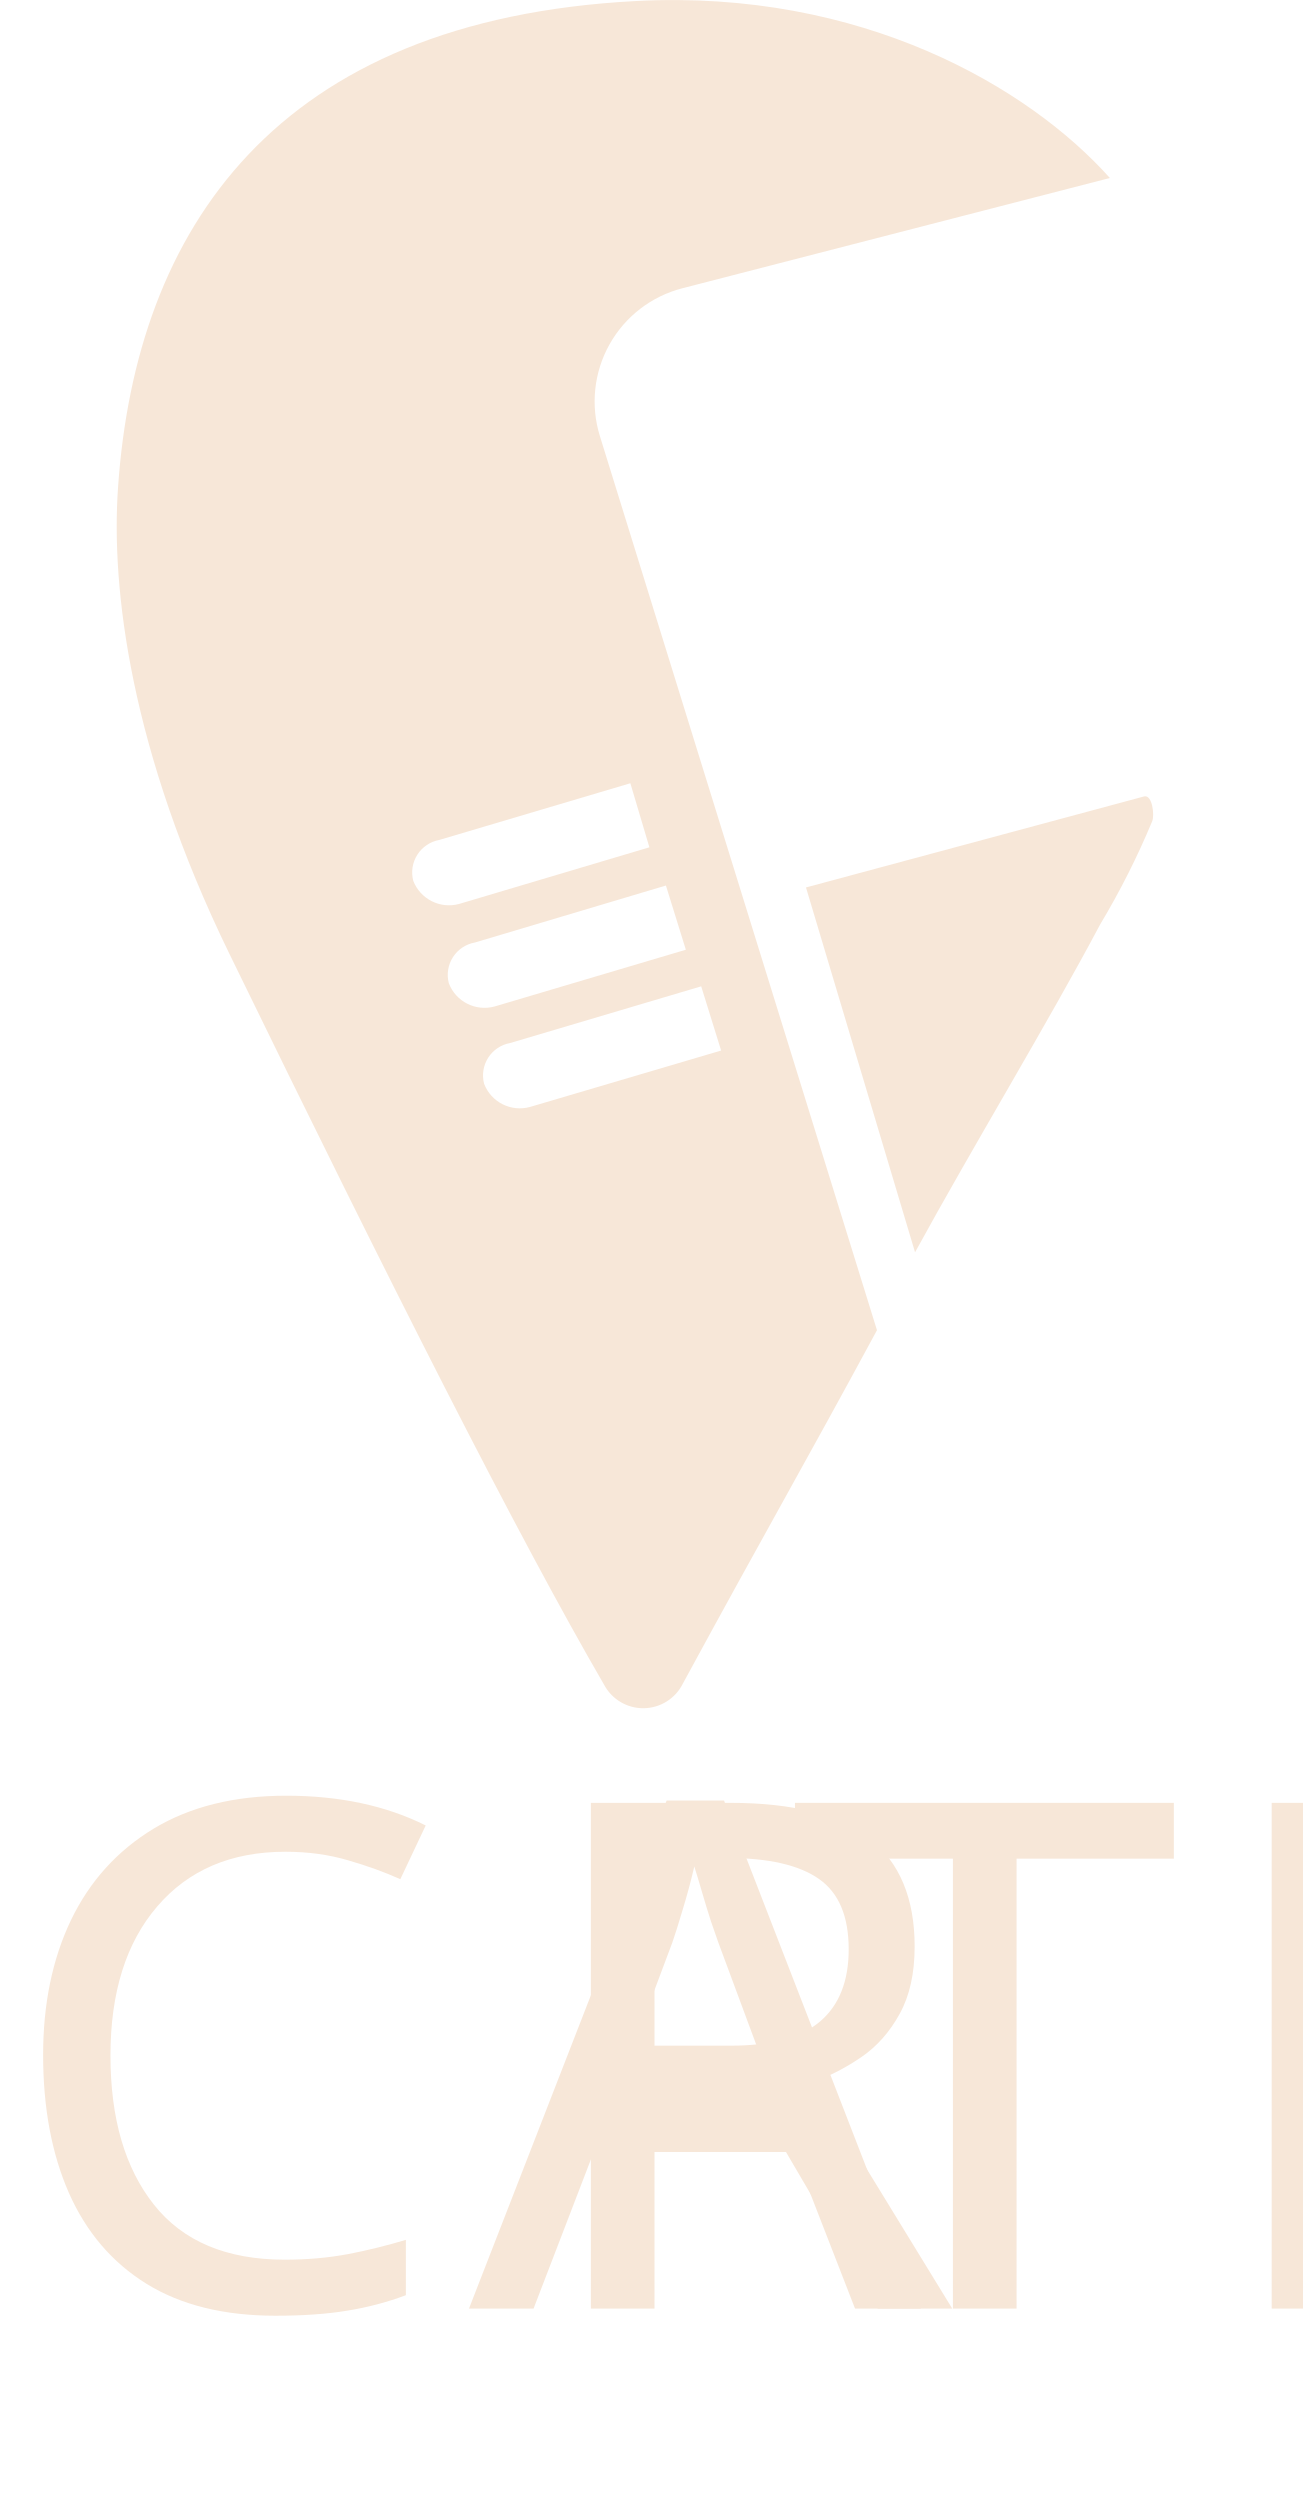
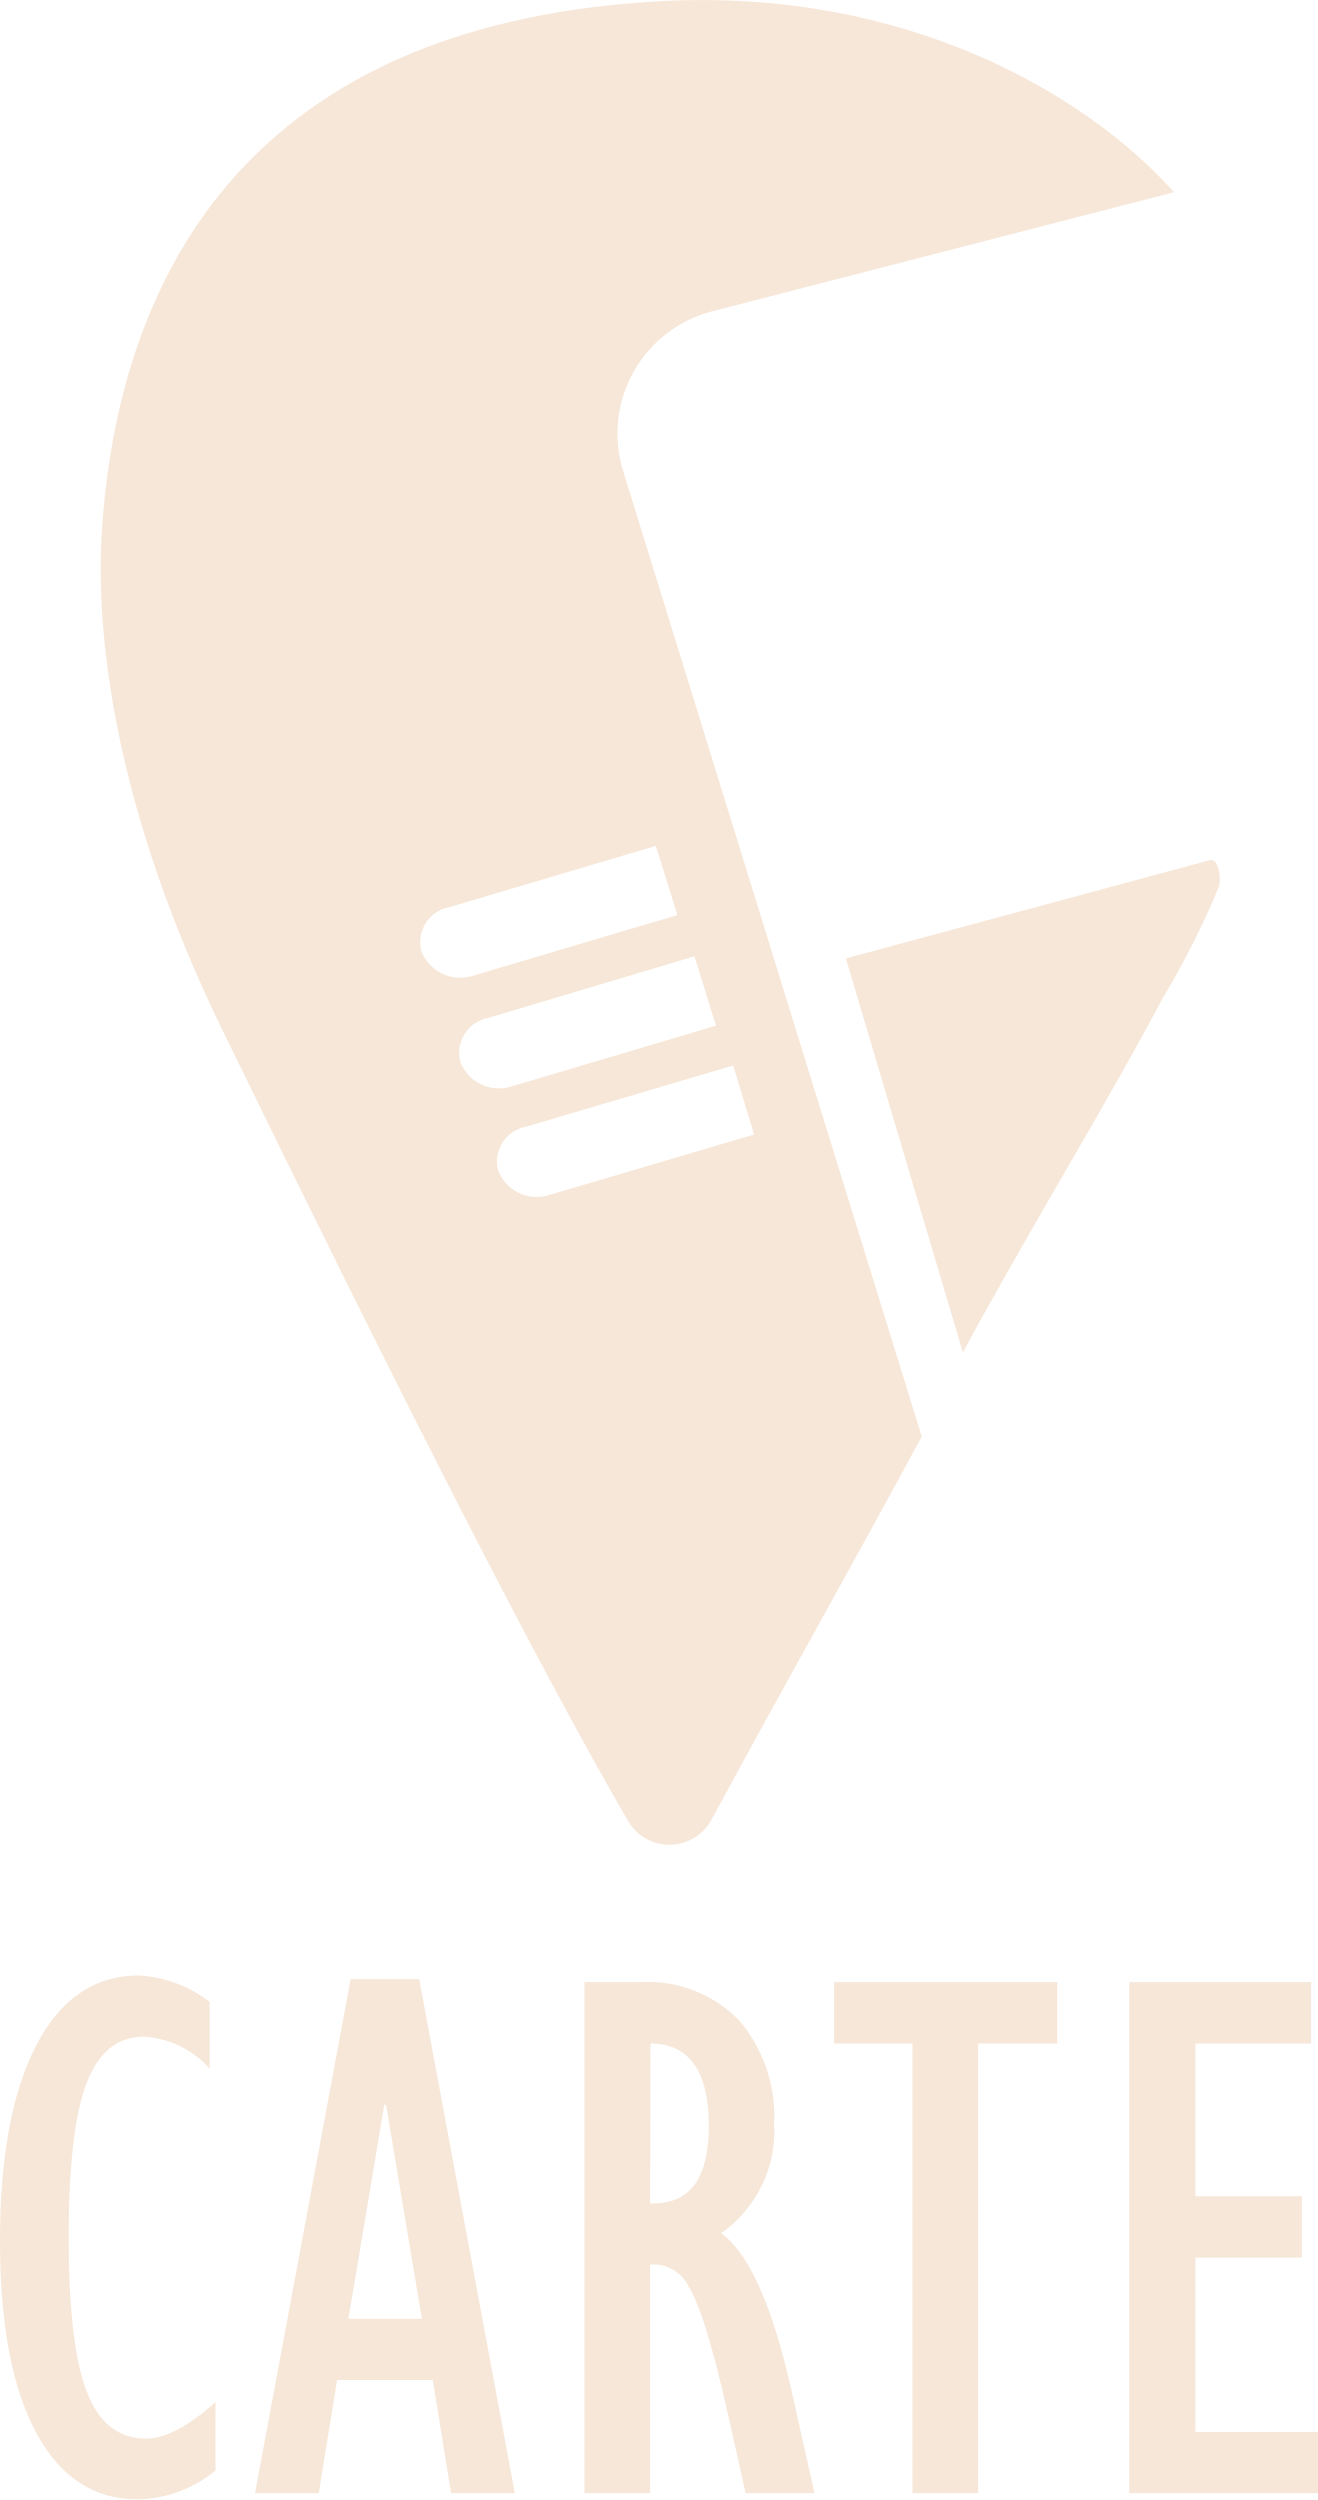
- <svg xmlns="http://www.w3.org/2000/svg" viewBox="0 0 88.27 169.39">
+ <svg xmlns="http://www.w3.org/2000/svg" viewBox="0 0 82.66 156.85">
  <defs>
-     <style>.cls-1{font-size:48px;font-family:GillSansMT-Condensed, Gill Sans MT Condensed;letter-spacing:0.03em;}.cls-1,.cls-3{fill:#f7e7d8;}.cls-2{letter-spacing:0.01em;}</style>
+     <style>.cls-1{fill:#f7e7d8;}</style>
  </defs>
  <g id="Calque_2" data-name="Calque 2">
    <g id="Calque_1-2" data-name="Calque 1">
-       <text class="cls-1" transform="translate(0 156.42)">CA<tspan class="cls-2" x="35.38" y="0">R</tspan>
-         <tspan x="53.38" y="0">TE</tspan>
-       </text>
-       <path class="cls-3" d="M62,84.85c4-7.31,9-15.54,12.54-22.21a53.7,53.7,0,0,0,3.53-7c.17-.43,0-1.8-.54-1.68L54.61,60.13Z" />
-       <path class="cls-3" d="M75.2,12.06C69.73,5.93,58.39-.74,43.09.07,18.66,1.35,9.21,15.53,8,33c-.49,6.85.83,17.85,7.54,31.62,10.92,22.42,19.58,39.52,25.39,49.53a3,3,0,0,0,5.34-.08c5.82-10.71,8.12-14.64,13.15-23.94L40.64,29.53a7.92,7.92,0,0,1,5.6-10ZM48.86,71.18,35.92,75a2.59,2.59,0,0,1-3.12-1.57h0a2.23,2.23,0,0,1,1.77-2.76l12.94-3.84Zm-2.39-6.83L33.53,68.19a2.59,2.59,0,0,1-3.12-1.57,2.23,2.23,0,0,1,1.77-2.76L45.12,60ZM44,57.41,31.1,61.25A2.6,2.6,0,0,1,28,59.68h0a2.24,2.24,0,0,1,1.77-2.77l12.94-3.84Z" />
+       <path class="cls-1" d="M13.52,150.71V155a7.87,7.87,0,0,1-4.9,1.81c-2.74,0-4.87-1.41-6.37-4.22S0,145.8,0,140.58s.75-9.3,2.26-12.23,3.66-4.41,6.46-4.41a8,8,0,0,1,4.43,1.66v4.18a6,6,0,0,0-4.13-2q-2.47,0-3.59,2.92t-1.12,9.69q0,6.72,1.13,9.66T9.16,153Q10.95,153,13.52,150.71Z" />
+       <path class="cls-1" d="M16,156.42l6-32.25H26.3l6,32.25h-4l-1.15-7.1h-6L20,156.42Zm5.86-10.94h4.61l-2.25-13.43h-.11Z" />
+       <path class="cls-1" d="M36.67,156.42V124.36h3.44a8,8,0,0,1,6.29,2.43,9.29,9.29,0,0,1,2.17,6.45,7.79,7.79,0,0,1-3.33,6.87q2.58,1.83,4.39,9.73l1.47,6.58H46.78l-1.24-5.53c-.89-3.87-1.66-6.34-2.31-7.39a2.48,2.48,0,0,0-2.44-1.42v14.34Zm4.12-18.18H41q3.47,0,3.47-4.85,0-5.16-3.66-5.18Z" />
+       <path class="cls-1" d="M57.25,156.42V128.21H52.33v-3.85h14v3.85H61.37v28.21Z" />
+       <path class="cls-1" d="M70.85,156.42V124.36H82.26v3.85H75v9.58h6.68v3.85H75v10.94h7.69v3.84Z" />
+       <path class="cls-1" d="M60.41,84.85c3.94-7.31,9-15.54,12.53-22.21a52.47,52.47,0,0,0,3.53-7c.17-.43,0-1.8-.54-1.68L53.07,60.13Z" />
+       <path class="cls-1" d="M73.66,12.06C68.19,5.93,56.85-.74,41.55.07,17.11,1.35,7.67,15.53,6.41,33c-.49,6.85.83,17.85,7.54,31.62,10.93,22.42,19.59,39.52,25.4,49.53a3,3,0,0,0,5.34-.08c5.82-10.71,8.11-14.64,13.14-23.94L39.09,29.53a7.92,7.92,0,0,1,5.6-10ZM47.31,71.18,34.37,75a2.59,2.59,0,0,1-3.12-1.57h0A2.23,2.23,0,0,1,33,70.69L46,66.85Zm-2.39-6.83L32,68.19a2.59,2.59,0,0,1-3.12-1.57,2.23,2.23,0,0,1,1.77-2.76L43.57,60ZM42.5,57.41,29.56,61.25a2.6,2.6,0,0,1-3.12-1.57h0a2.23,2.23,0,0,1,1.77-2.77l12.94-3.84Z" />
    </g>
  </g>
</svg>
